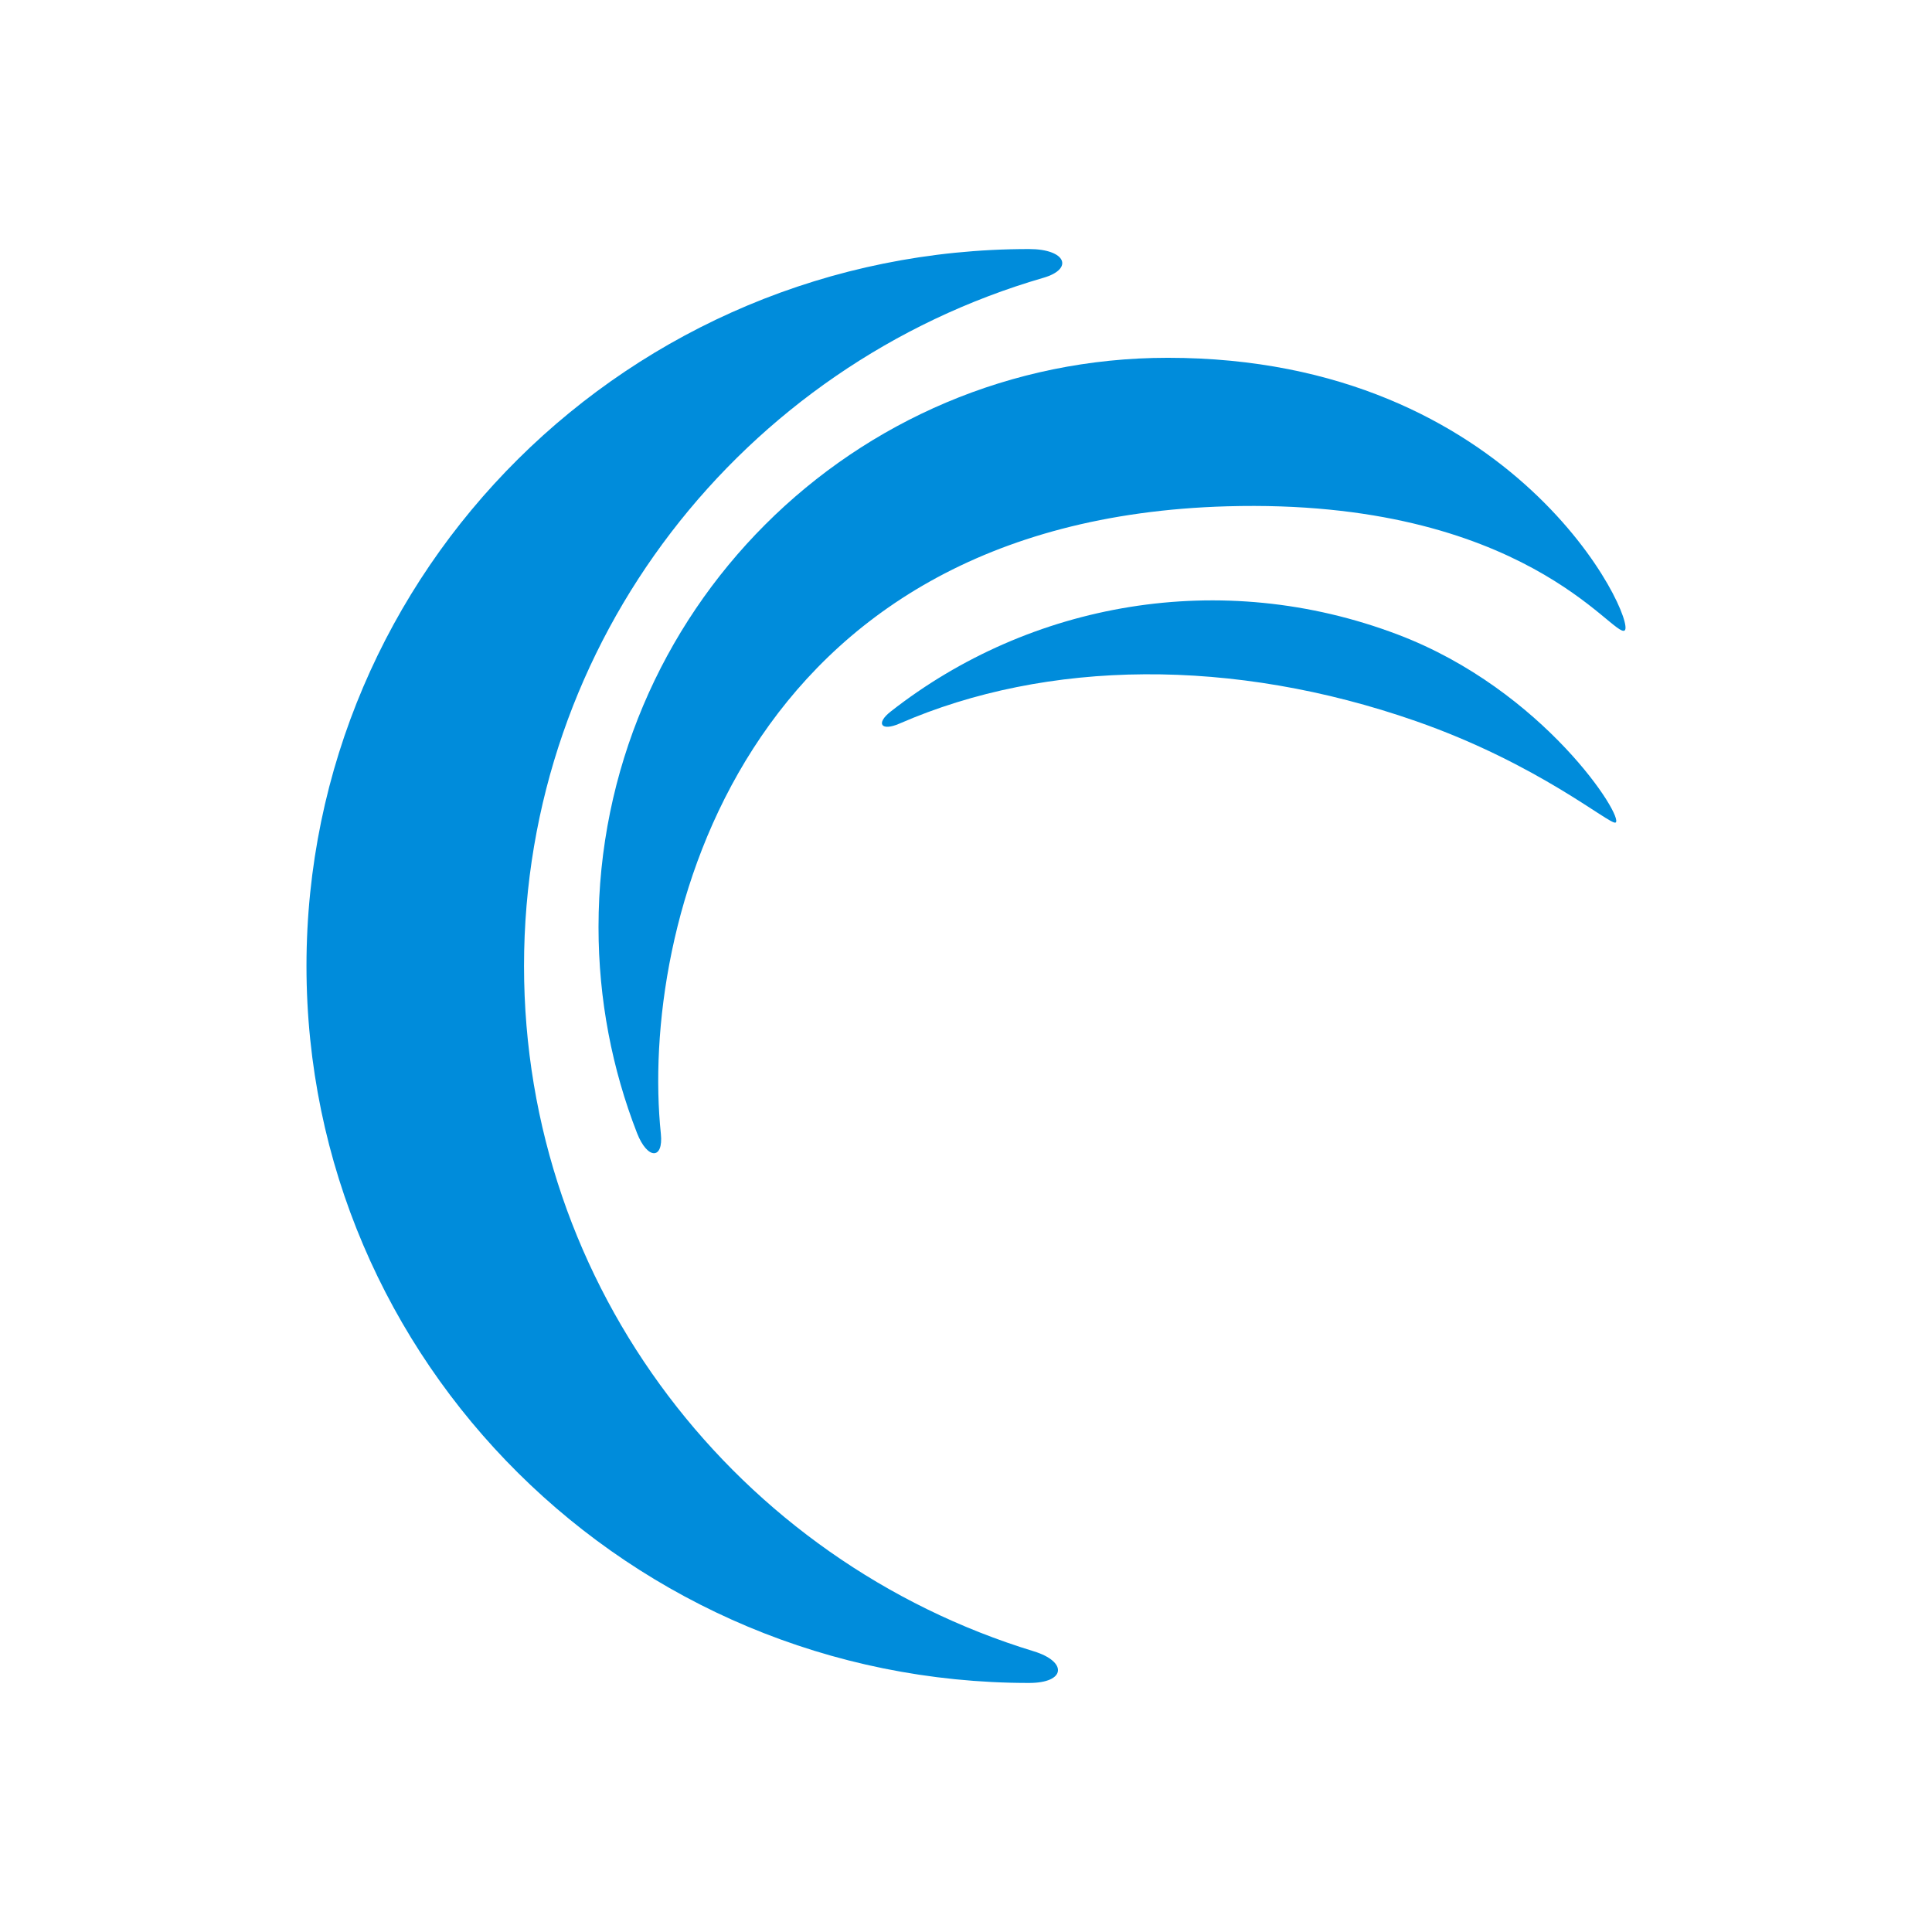
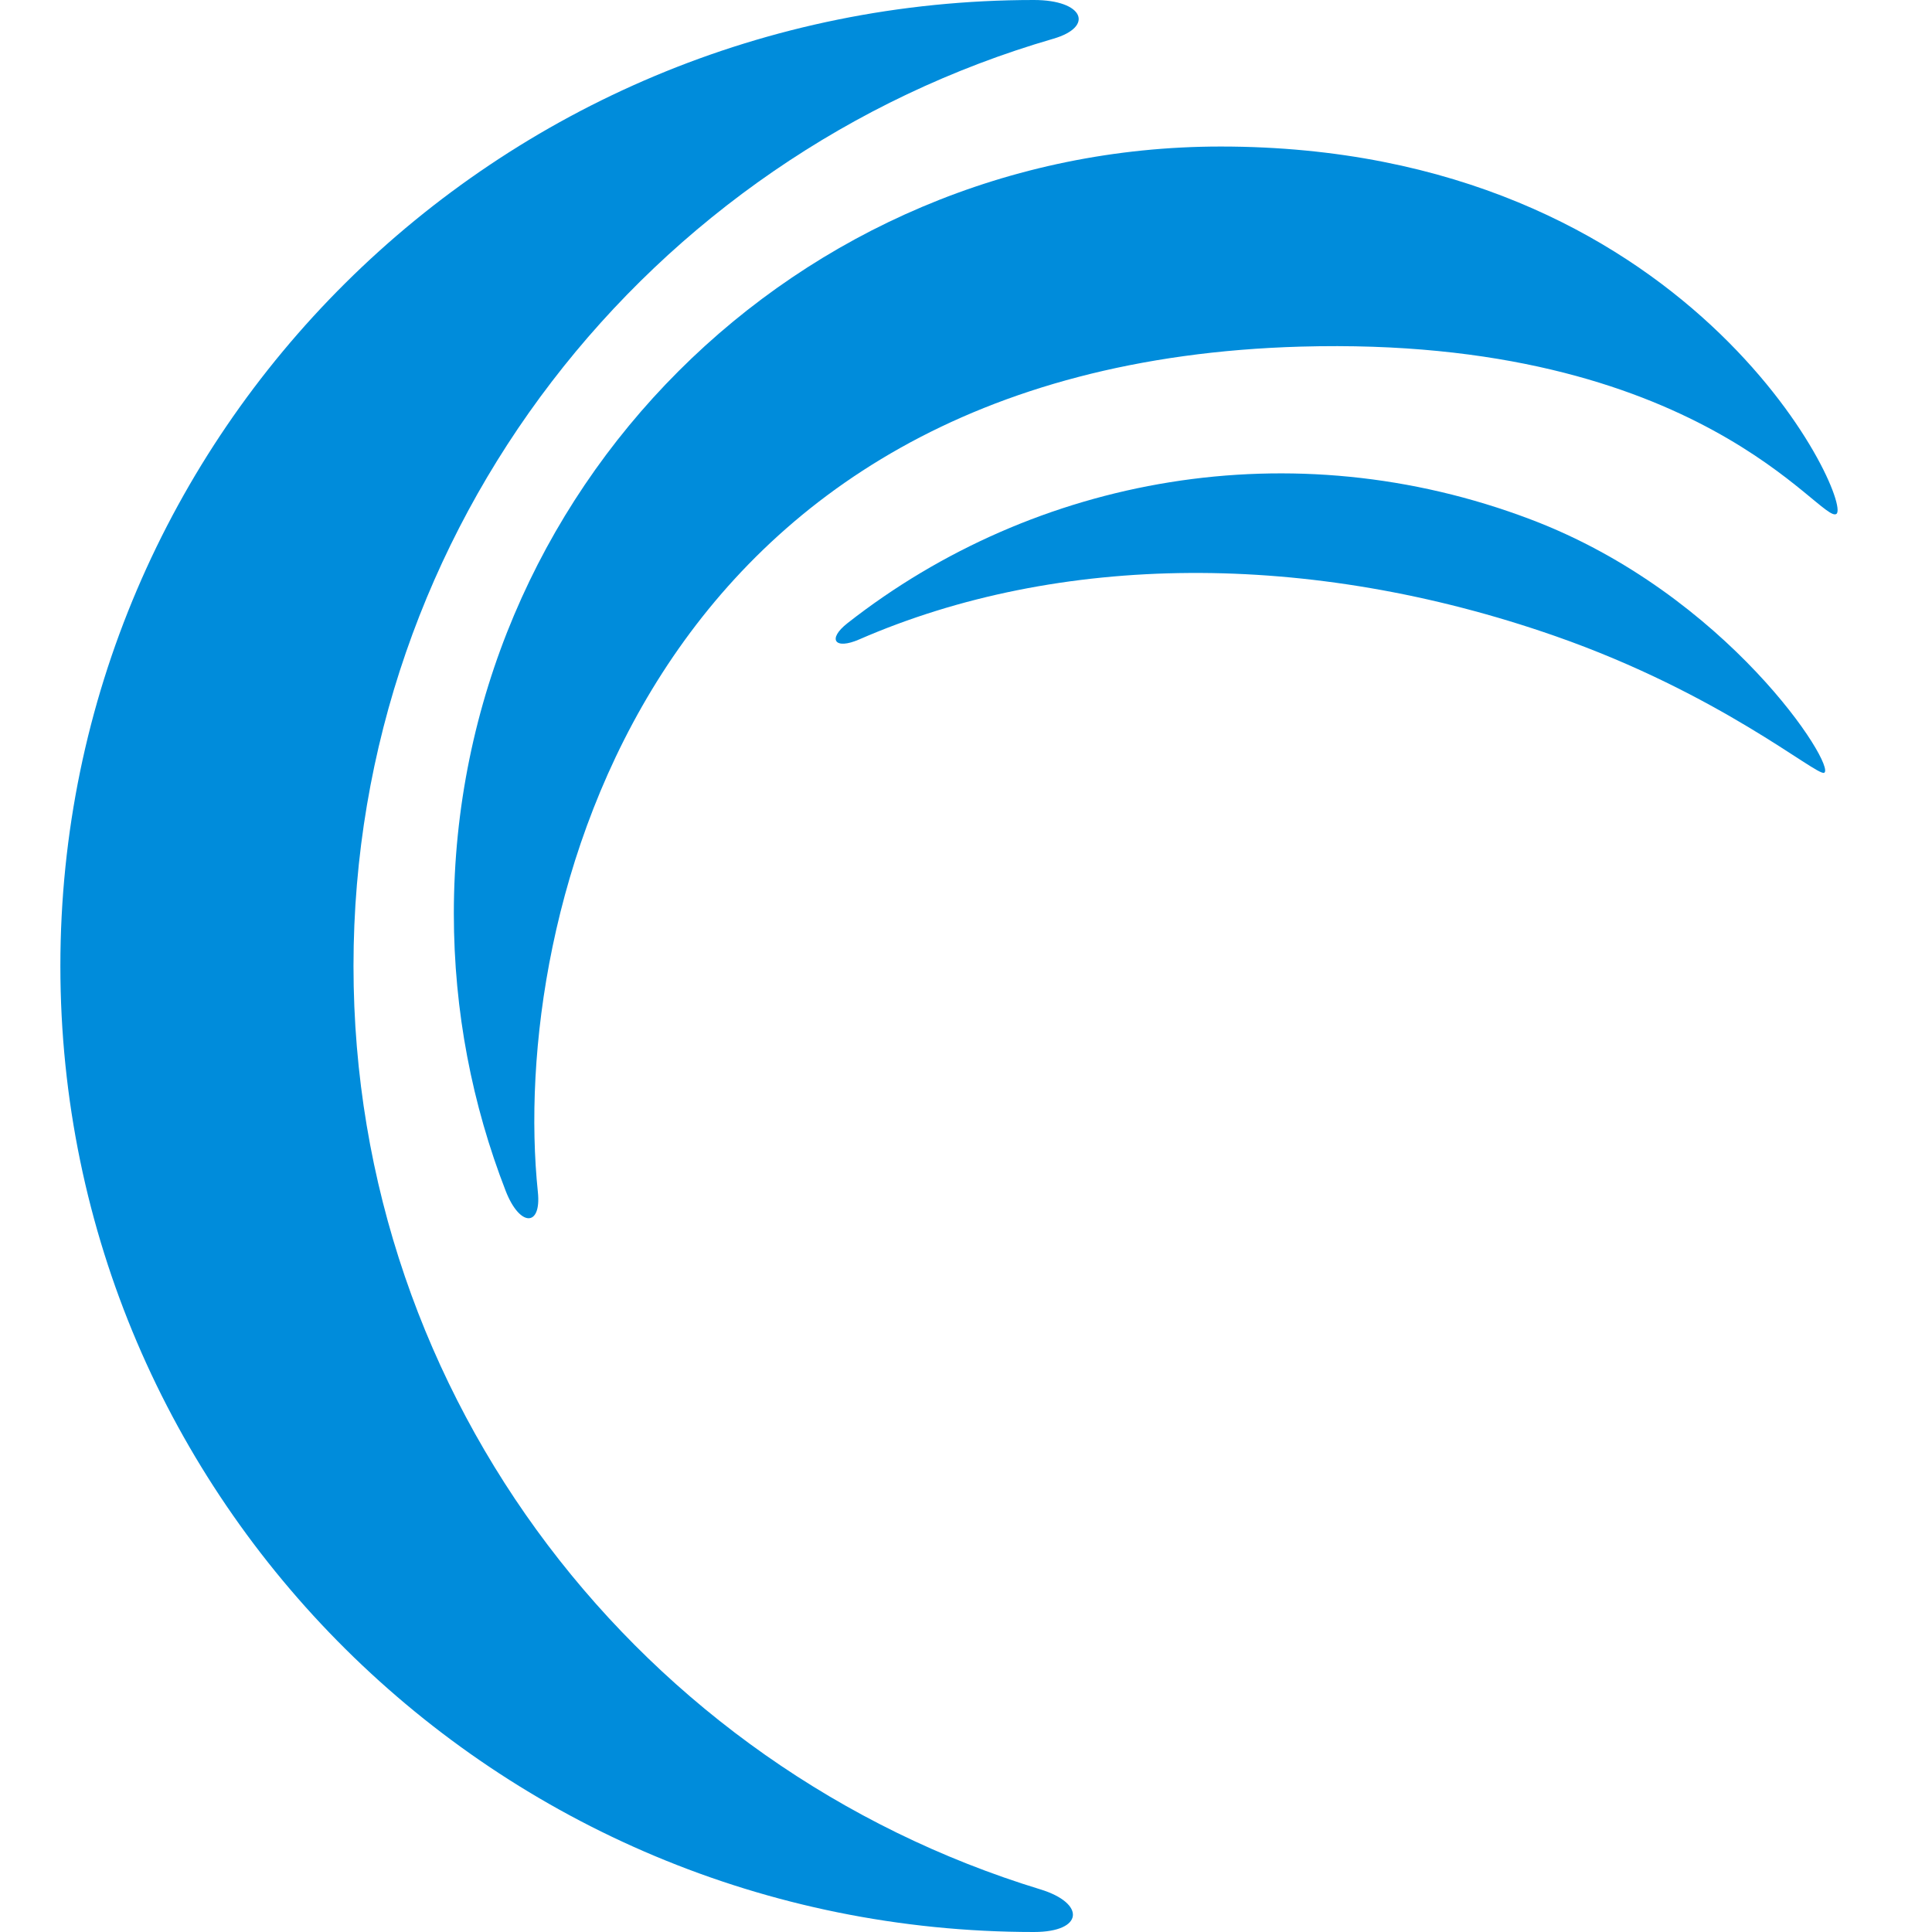
- <svg xmlns="http://www.w3.org/2000/svg" width="512" height="512" viewBox="0 0 512 512">
-   <g fill="#008cdb">
-     <path d="M273.971 437.617c-78.241-23.9-135.099-96.163-135.099-181.622 0-86.376 58.091-159.287 137.634-182.373 8.13-2.355 5.994-7.622-3.799-7.622C166.942 66 81.22 151.063 81.22 255.995 81.22 360.937 166.942 446 272.708 446c9.797 0 10.192-5.652 1.263-8.383z" />
-     <path d="M175.135 300.485c-5.643-54.204 20.877-162.662 150.07-166.31 78.744-2.224 102.435 35.2 105.355 32.898 3.214-2.531-28.582-72.253-121.088-72.253-83.323 0-150.859 67.547-150.859 150.869 0 19.243 3.613 37.629 10.192 54.551 2.77 7.112 7.042 7.136 6.33.245z" />
-     <path d="M238.342 191.77c39.194-17.083 88.473-17.561 136.878-.668 32.503 11.348 51.371 27.538 52.902 26.895 2.565-1.111-18.921-35.132-57.686-49.83-46.943-17.814-97.543-8.495-134.376 20.385-4.073 3.178-2.527 5.319 2.282 3.218z" />
-   </g>
+ <svg xmlns="http://www.w3.org/2000/svg" width="32" height="32" viewBox="0 0 32 32" fill="none">
+   <path d="M17.232 31.294C10.643 29.281 5.855 23.196 5.855 16C5.855 8.726 10.747 2.586 17.445 0.642C18.13 0.444 17.95 0 17.125 0C8.219 0 1 7.163 1 16C1 24.837 8.219 32 17.125 32C17.95 32 17.984 31.524 17.232 31.294Z" fill="#008CDB" />
+   <path d="M8.909 19.746C8.433 15.182 10.667 6.048 21.546 5.741C28.177 5.554 30.172 8.705 30.418 8.511C30.689 8.298 28.011 2.427 20.221 2.427C13.205 2.427 7.517 8.115 7.517 15.132C7.517 16.752 7.822 18.3 8.376 19.726C8.609 20.324 8.969 20.326 8.909 19.746Z" fill="#008CDB" />
+   <path d="M14.231 10.591C17.532 9.153 21.682 9.112 25.758 10.535C28.495 11.491 30.084 12.854 30.213 12.8C30.429 12.706 28.619 9.841 25.355 8.604C21.402 7.103 17.141 7.888 14.039 10.32C13.696 10.588 13.826 10.768 14.231 10.591V10.591Z" fill="#008CDB" />
</svg>
